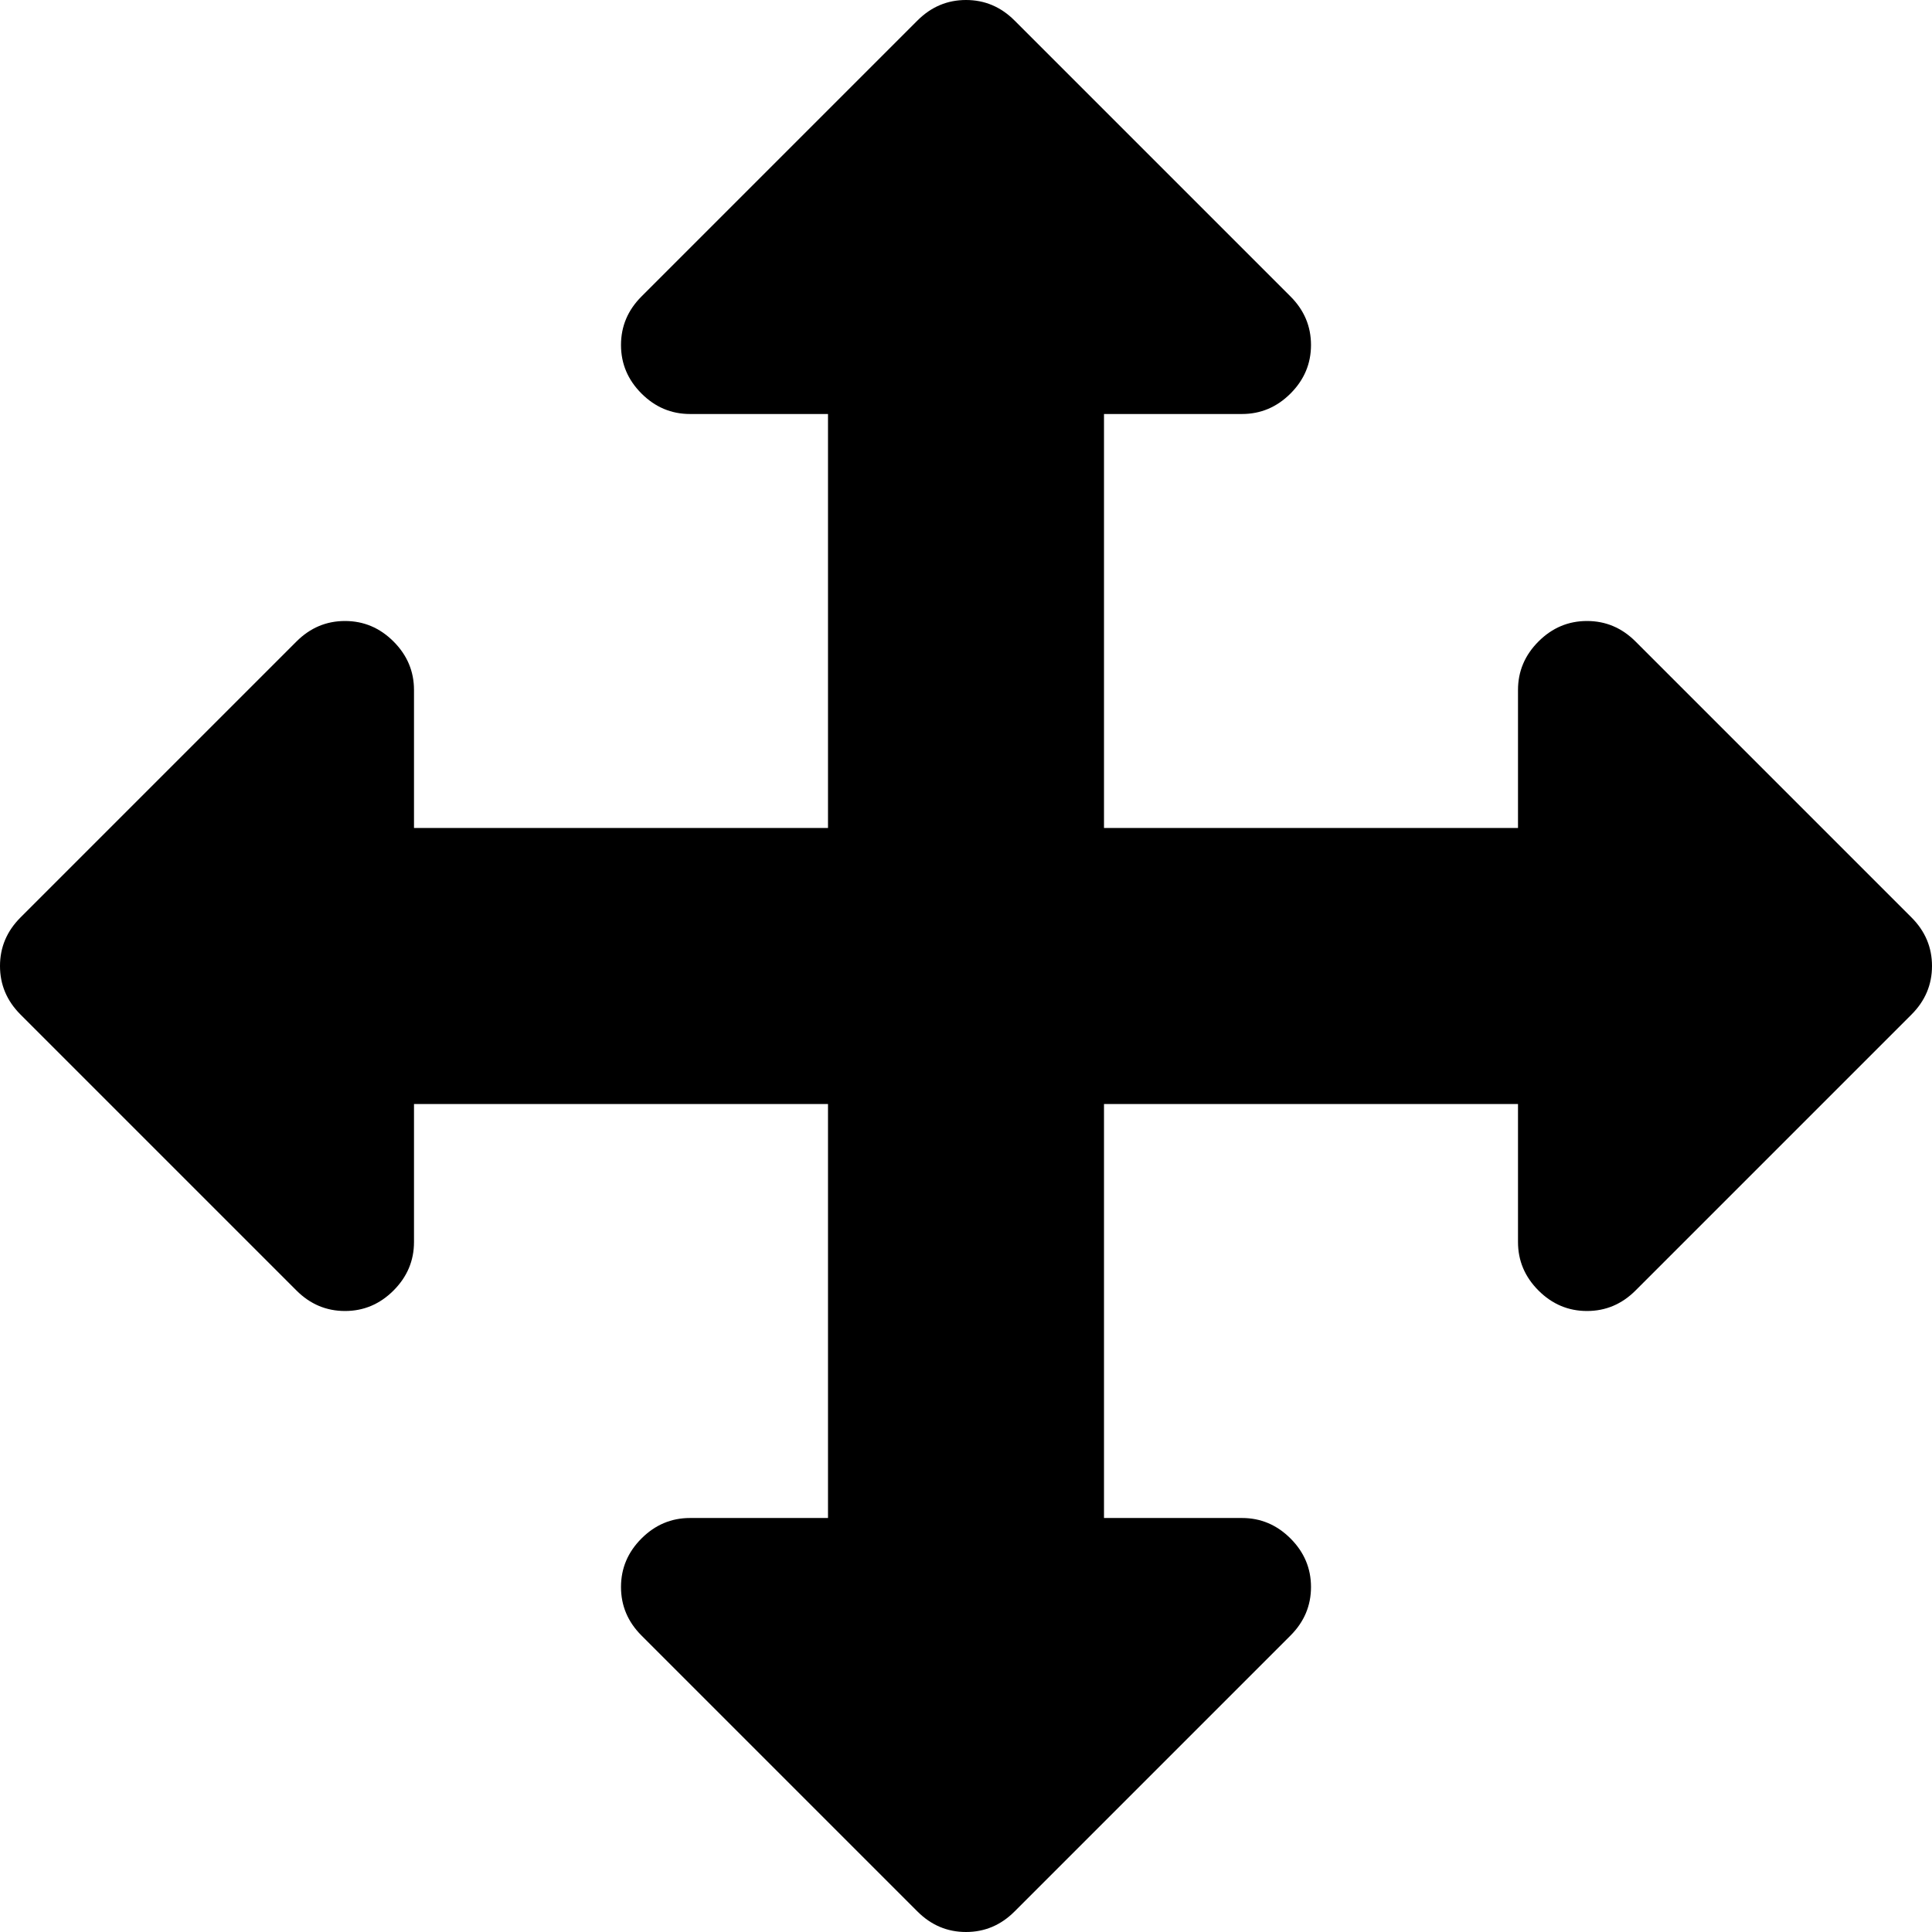
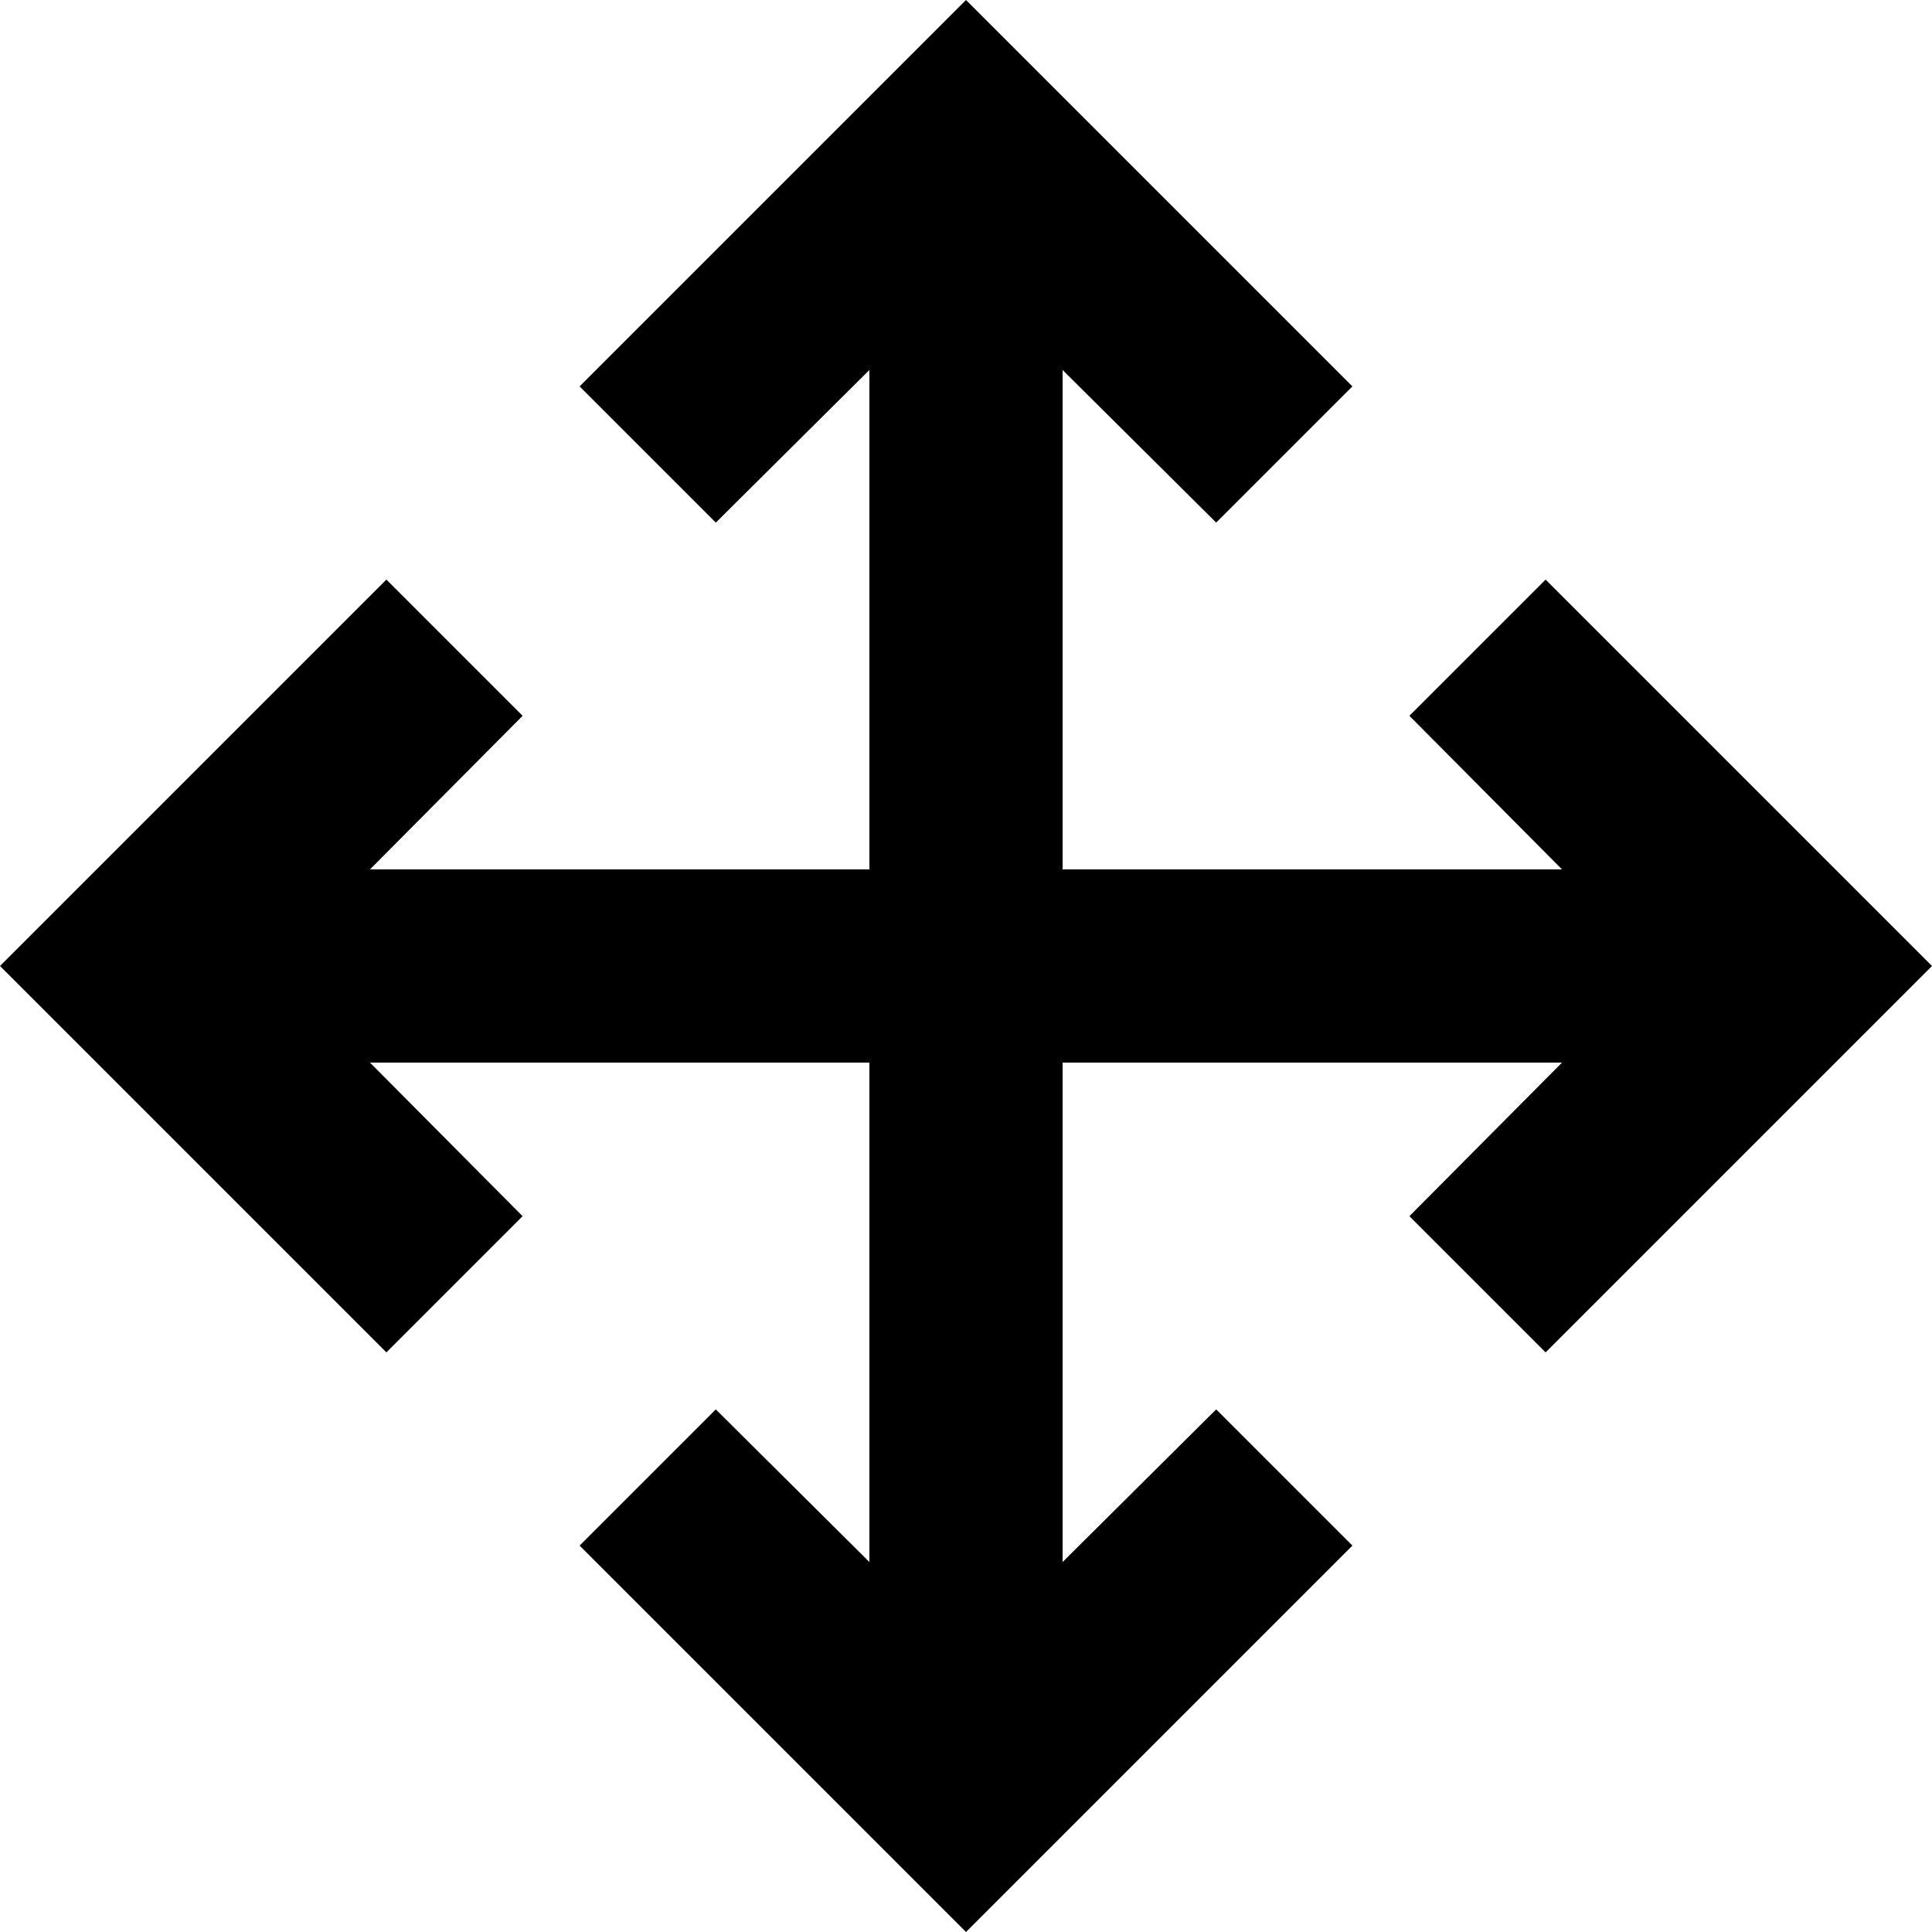
- <svg xmlns="http://www.w3.org/2000/svg" width="1792" height="1792" viewBox="0 0 1792 1792">
-   <path d="M1792 896q0 26-19 45l-256 256q-19 19-45 19t-45-19-19-45v-128h-384v384h128q26 0 45 19t19 45-19 45l-256 256q-19 19-45 19t-45-19l-256-256q-19-19-19-45t19-45 45-19h128v-384h-384v128q0 26-19 45t-45 19-45-19l-256-256q-19-19-19-45t19-45l256-256q19-19 45-19t45 19 19 45v128h384v-384h-128q-26 0-45-19t-19-45 19-45l256-256q19-19 45-19t45 19l256 256q19 19 19 45t-19 45-45 19h-128v384h384v-128q0-26 19-45t45-19 45 19l256 256q19 19 19 45z" />
+ <svg xmlns="http://www.w3.org/2000/svg" width="20px" height="20px" viewBox="0 0 20 20" version="1.1">
+   <defs />
+   <g id="Page-1" stroke="none" stroke-width="1" fill="none" fill-rule="evenodd">
+     <g id="Desktop" transform="translate(-399, -642)" fill-rule="nonzero" fill="#000000">
+       <g id="arrows" transform="translate(399, 642)">
+         <polygon id="Shape" points="16 6 14.59 7.41 16.17 9 4 9 4 11 16.17 11 14.59 12.59 16 14 20 10" />
+         <polygon id="Shape" transform="translate(8, 10) scale(-1, 1) translate(-8, -10) " points="12 6 10.59 7.41 12.17 9 0 9 0 11 12.17 11 10.59 12.59 12 14 16 10" />
+         <polygon id="Shape" transform="translate(10, 12) scale(-1, 1) rotate(90) translate(-10, -12) " points="14 8 12.59 9.41 14.17 11 2 11 2 13 14.17 13 12.59 14.59 14 16 18 12" />
+         <polygon id="Shape" transform="translate(10, 8) scale(-1, 1) rotate(-90) translate(-10, -8) " points="14 4 12.59 5.41 14.17 7 2 7 2 9 14.17 9 12.59 10.59 14 12 18 8" />
+       </g>
+     </g>
+   </g>
</svg>
